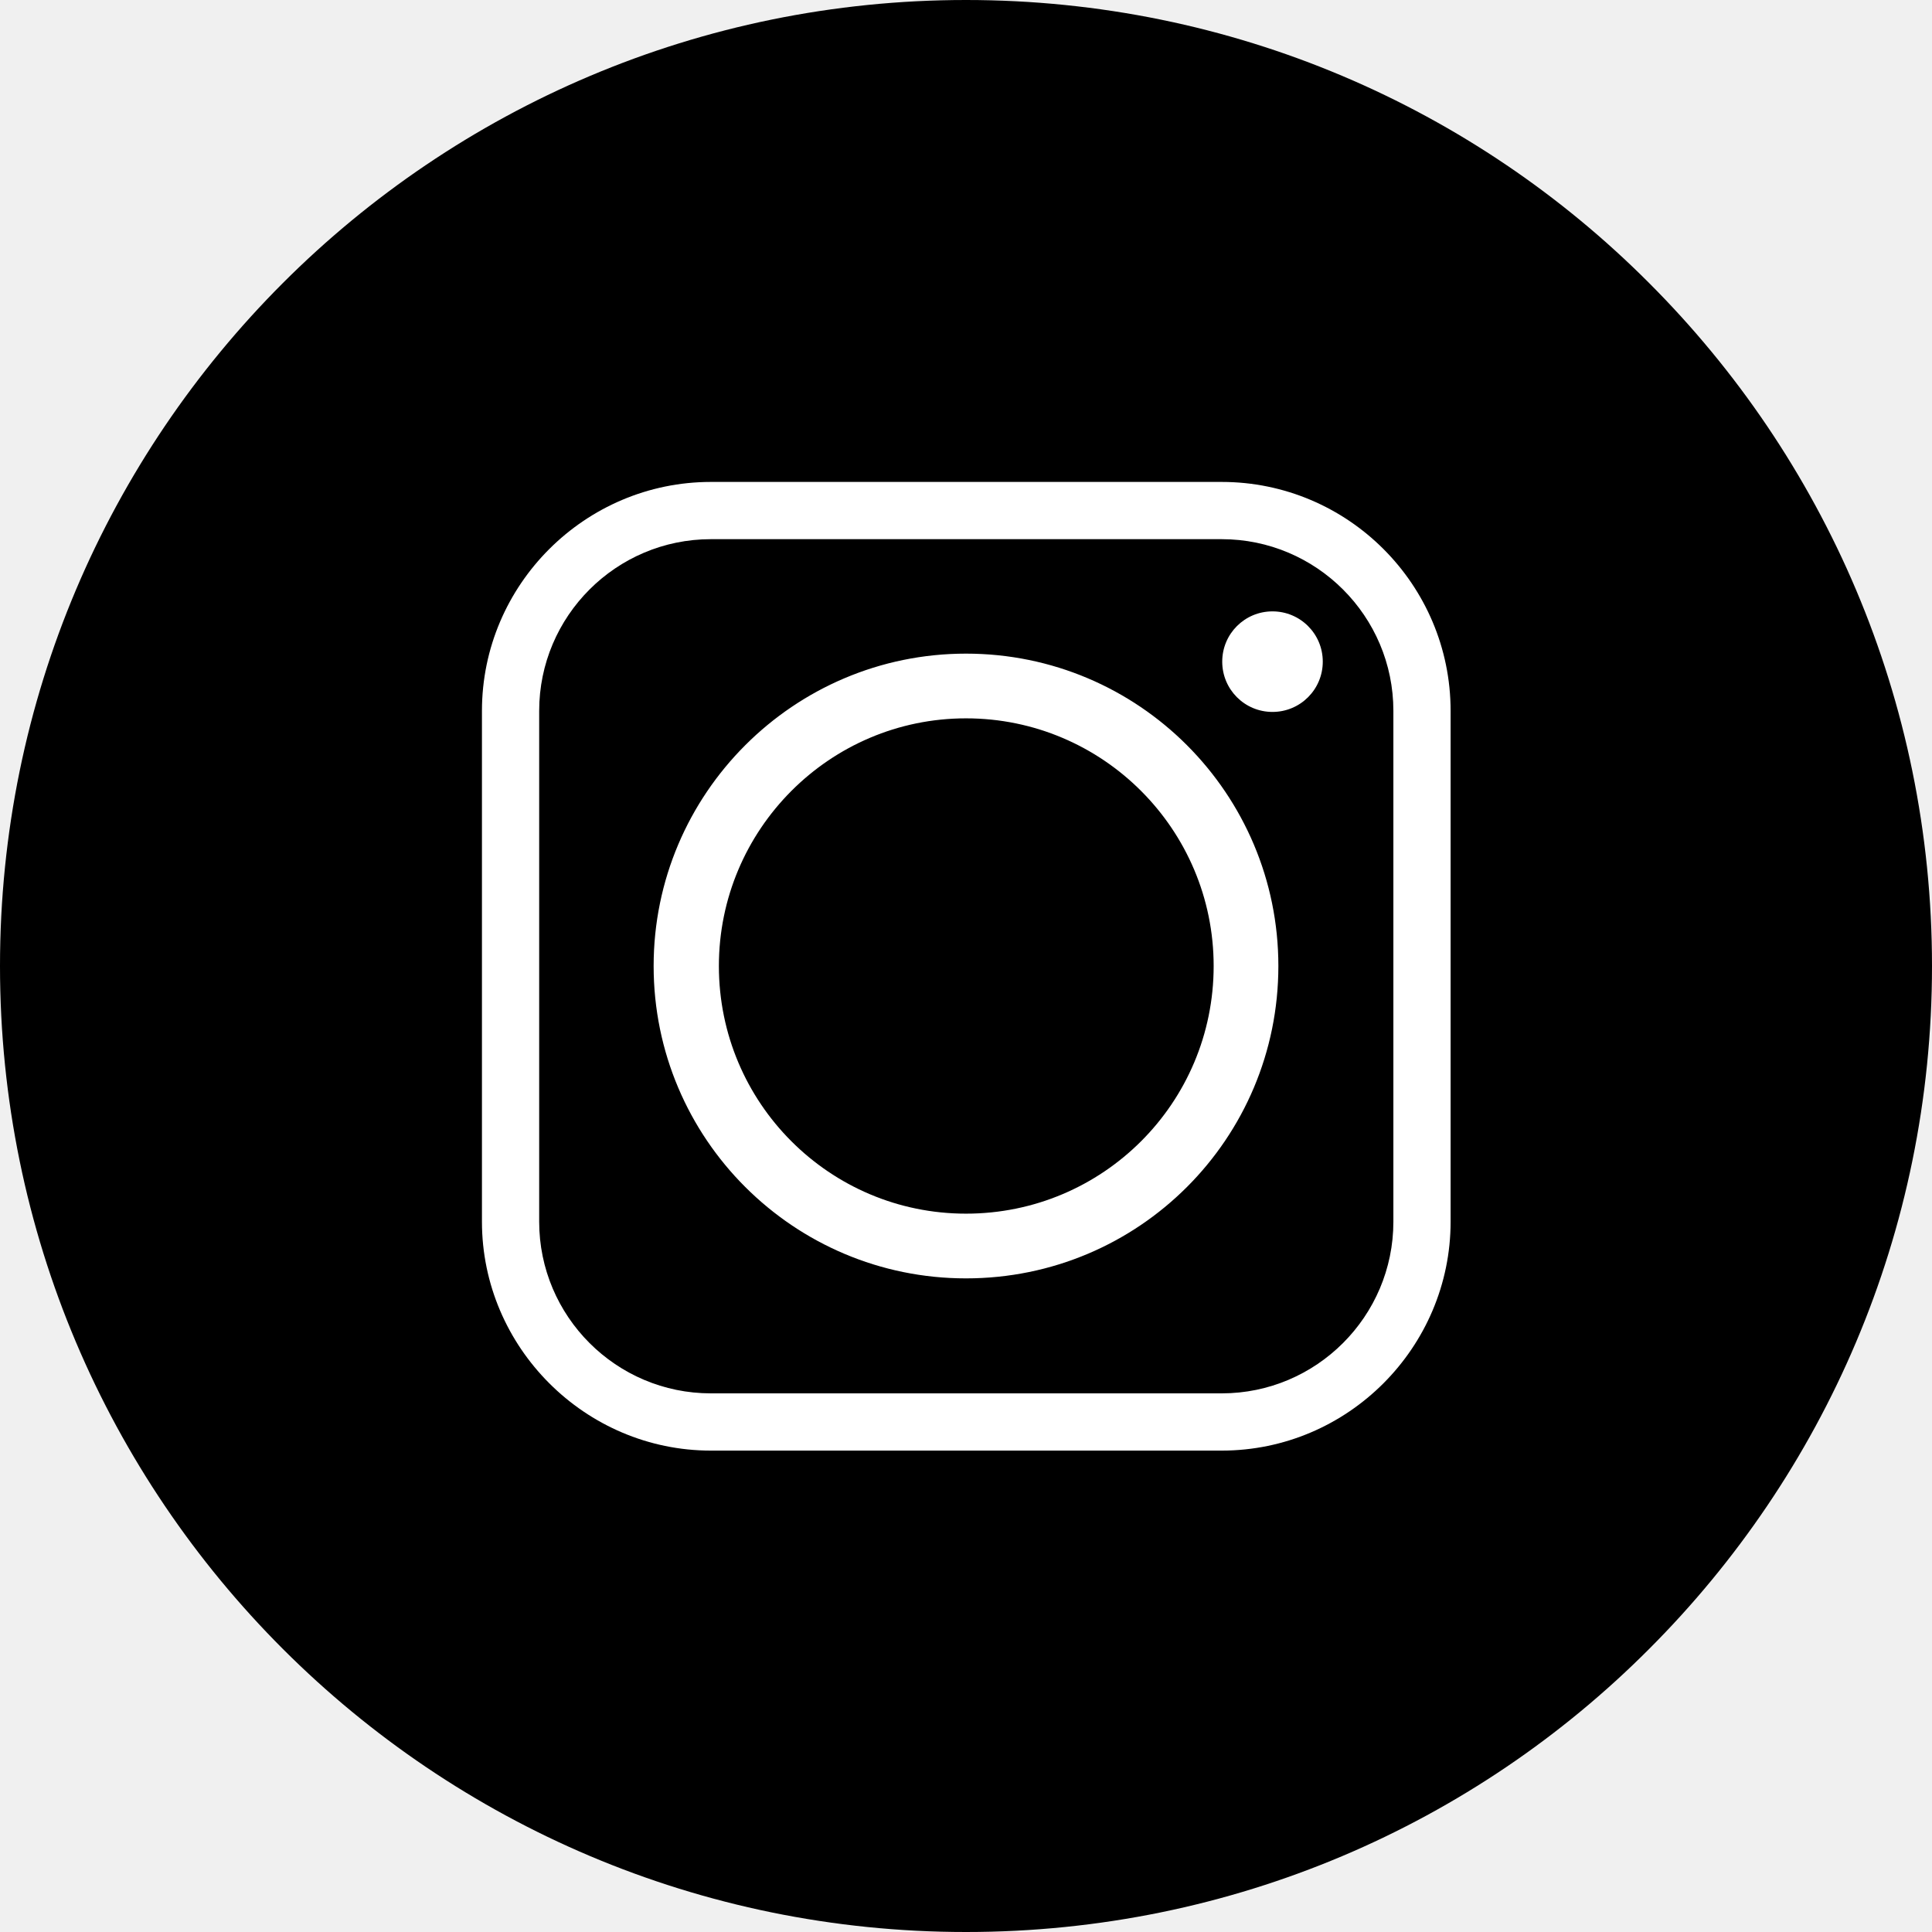
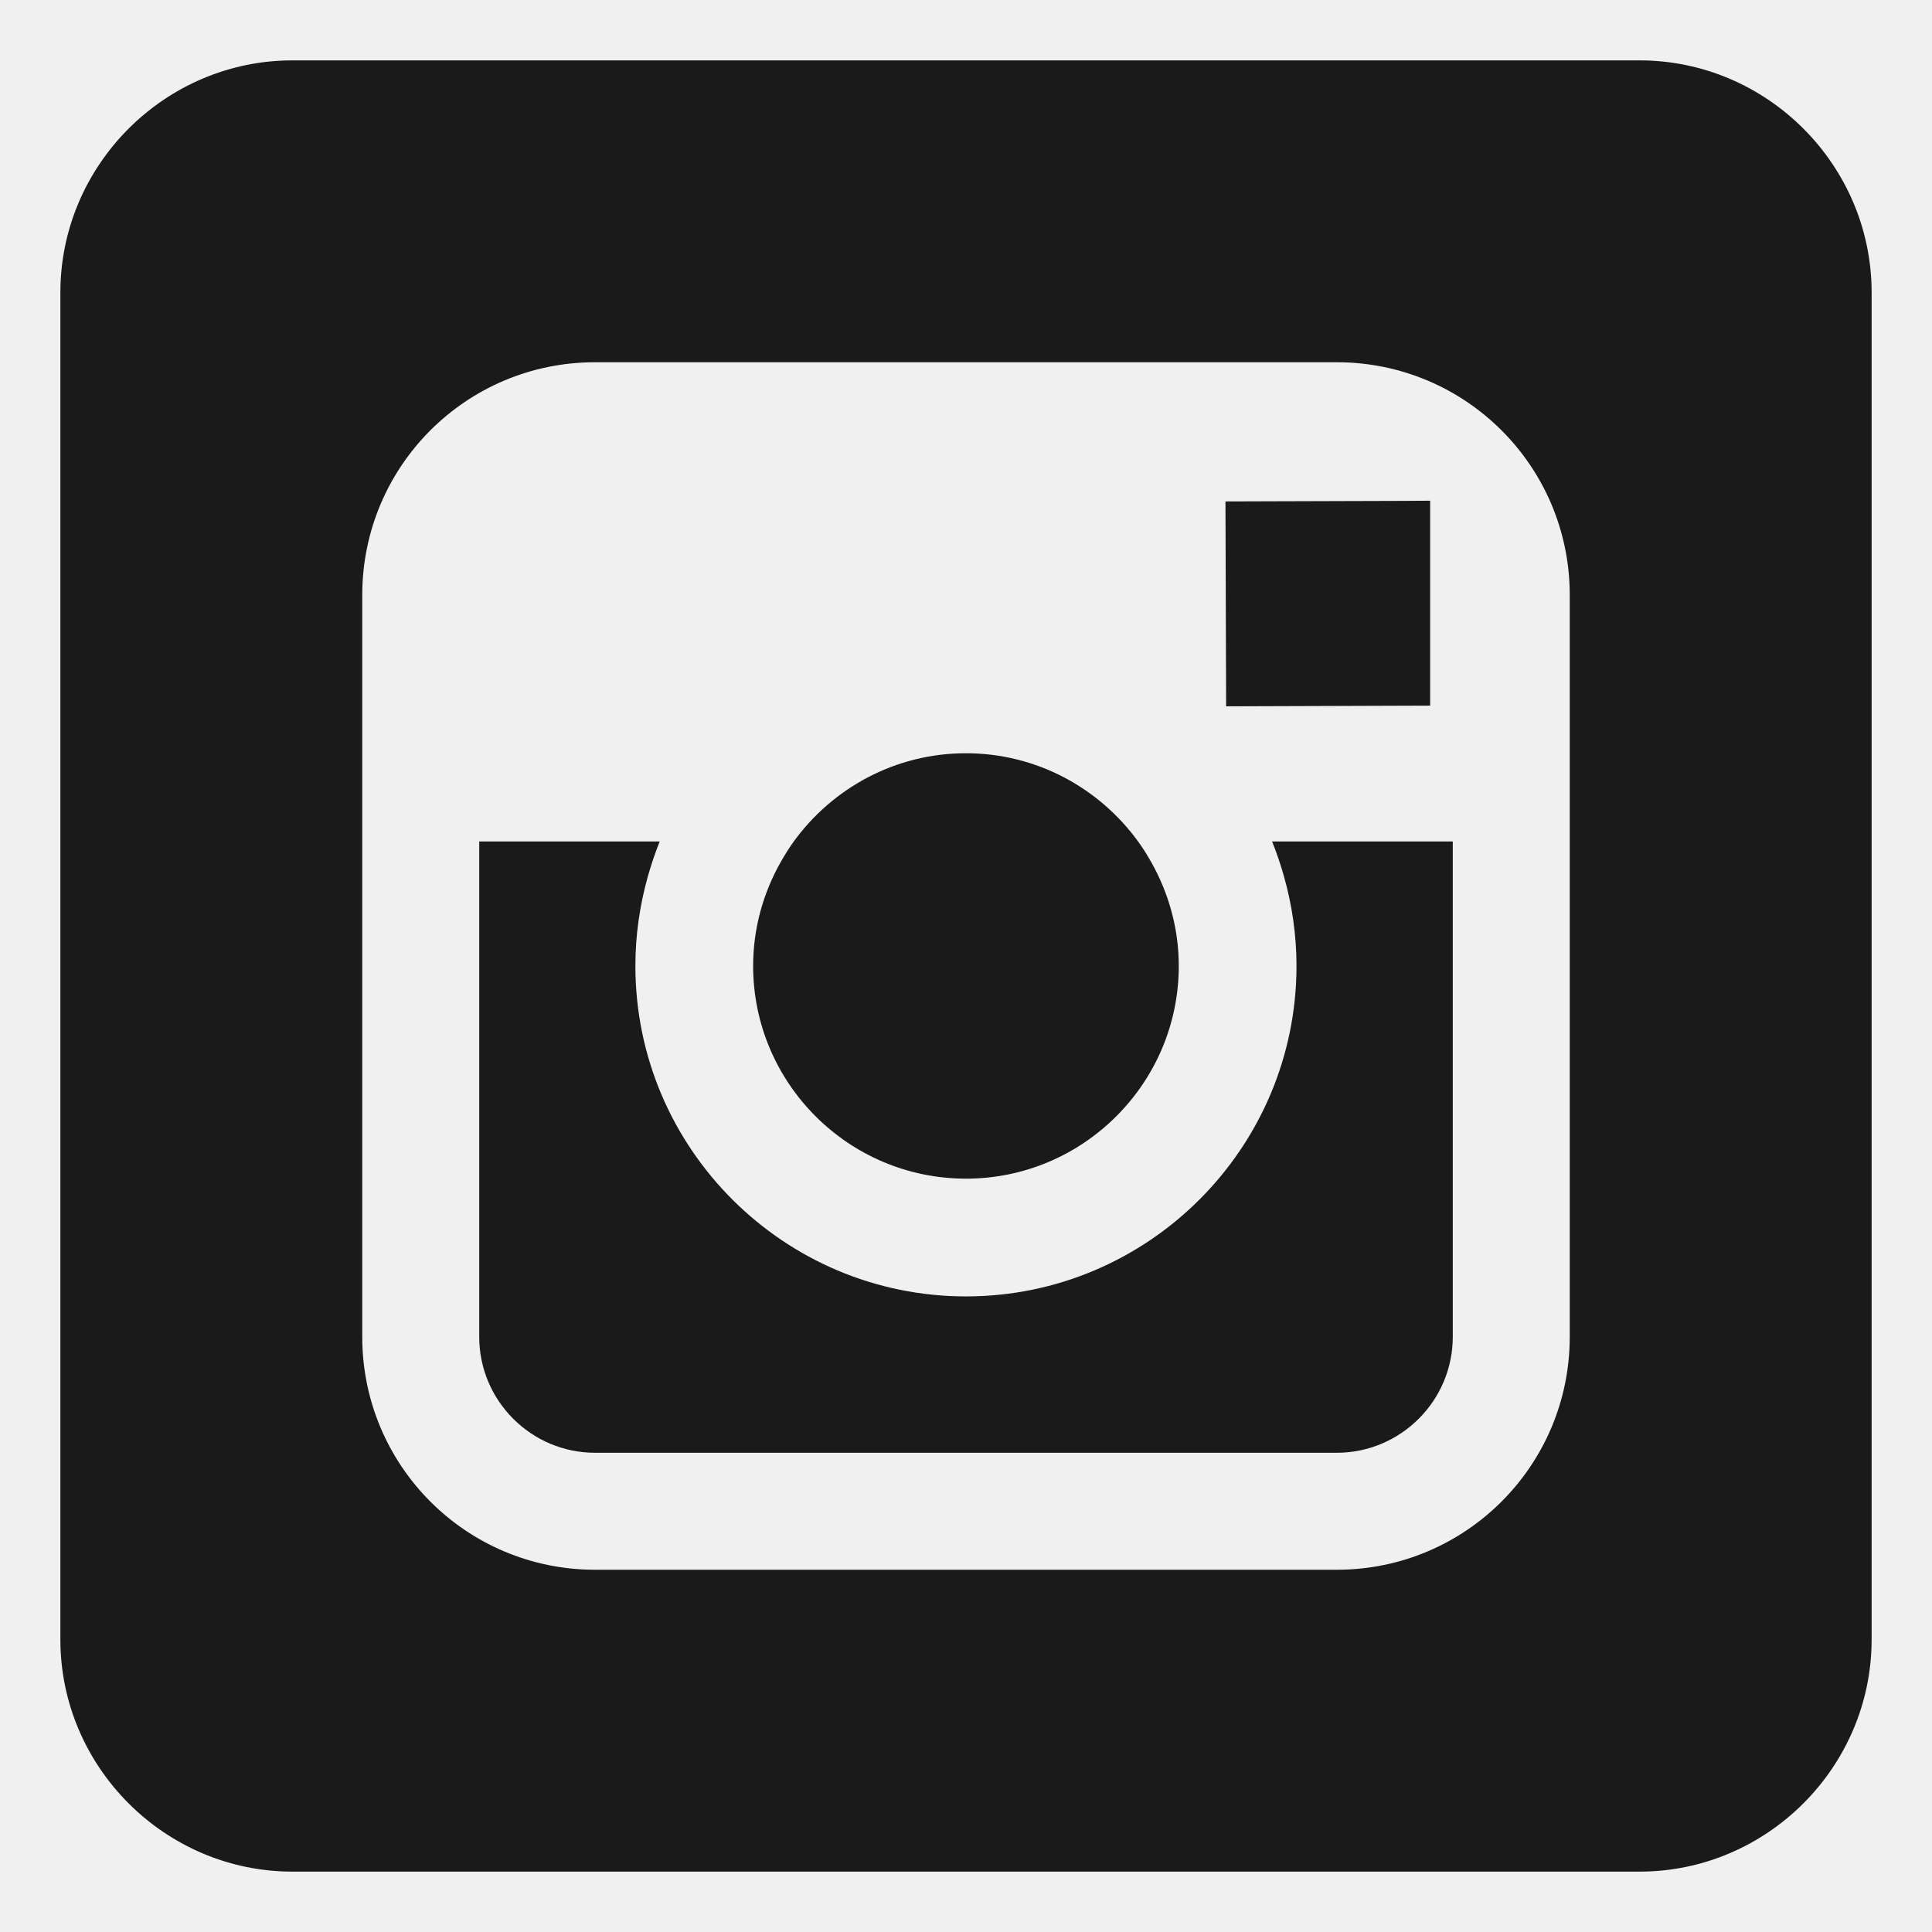
- <svg xmlns="http://www.w3.org/2000/svg" enable-background="new 0 0 512 512" height="512px" id="Layer_1" version="1.1" viewBox="0 0 512 512" width="512px" xml:space="preserve">
-   <g>
-     <path d="M437.013,74.985C390.803,28.629,326.729,0,255.998,0c-70.591,0-134.655,28.629-181.01,74.985   C28.634,121.341,0,185.268,0,256s28.634,134.661,74.988,181.014C121.343,483.368,185.407,512,255.998,512   c70.731,0,134.805-28.632,181.015-74.986C483.369,390.661,512,326.732,512,256S483.369,121.341,437.013,74.985z" />
-     <path clip-rule="evenodd" d="M190.512,256c0-36.146,29.343-65.631,65.486-65.631   c36.29,0,65.633,29.484,65.633,65.631c0,36.285-29.343,65.631-65.633,65.631C219.854,321.631,190.512,292.285,190.512,256   L190.512,256z M323.761,127.717H188.386c-33.311,0-60.664,27.213-60.664,60.671v135.371c0,33.306,27.354,60.665,60.664,60.665   h135.375c33.453,0,60.665-27.359,60.665-60.665V188.388C384.426,154.93,357.214,127.717,323.761,127.717L323.761,127.717z    M188.386,142.886h135.375c25.092,0,45.499,20.407,45.499,45.502v135.371c0,25.087-20.407,45.496-45.499,45.496H188.386   c-25.092,0-45.498-20.409-45.498-45.496V188.388C142.888,163.293,163.294,142.886,188.386,142.886L188.386,142.886z    M337.221,162.021c-7.371,0-13.318,5.952-13.318,13.321c0,7.373,5.947,13.326,13.318,13.326s13.328-5.953,13.328-13.326   C350.549,167.973,344.592,162.021,337.221,162.021L337.221,162.021z M338.781,256c0-45.646-36.992-82.781-82.783-82.781   c-45.641,0-82.778,37.136-82.778,82.781c0,45.786,37.138,82.783,82.778,82.783C301.789,338.783,338.781,301.786,338.781,256   L338.781,256z" fill="#FFFFFF" fill-rule="evenodd" />
+ <svg xmlns="http://www.w3.org/2000/svg" height="512px" style="enable-background:new 0 0 512 512;" version="1.1" viewBox="0 0 512 512" width="512px" xml:space="preserve">
+   <g id="isntagram__x2C__social__x2C__media_x2C__icon_x2C_">
+     <g>
+       <path d="M434.478,16H77.519C43.718,16,16,43.72,16,77.522v356.955    C16,468.281,43.718,496,77.519,496h356.959C468.281,496,496,468.281,496,434.478V77.522C496,43.72,468.281,16,434.478,16z     M416,223.124v24.097v107.05C416,388.394,388.384,416,354.253,416h-196.55C123.555,416,96,388.394,96,354.271V247.194v-24.07    v-65.423C96,123.568,123.555,96,157.703,96h196.55C388.384,96,416,123.568,416,157.701V223.124z" style="fill-rule:evenodd;clip-rule:evenodd;fill:#1A1A1A;" />
+       <path d="M255.989,312.355c31.068,0,56.399-25.302,56.399-56.376    c0-9.967-2.703-19.34-7.292-27.498c-1.052-1.832-2.154-3.656-3.398-5.357c-10.266-14.203-26.897-23.506-45.709-23.506    c-18.823,0-35.462,9.303-45.721,23.506c-1.233,1.701-2.343,3.525-3.388,5.357c-4.6,8.151-7.291,17.518-7.291,27.498    C199.59,287.054,224.891,312.355,255.989,312.355z" style="fill-rule:evenodd;clip-rule:evenodd;fill:#1A1A1A;" />
+       <polygon points="379,187.002 379,139.778 379,132.693     371.973,132.739 324.76,132.882 324.937,187.182   " style="fill-rule:evenodd;clip-rule:evenodd;fill:#1A1A1A;" />
+       <path d="M340.218,232.076c2.162,7.6,3.366,15.609,3.366,23.873    c0,48.305-39.296,87.609-87.595,87.609c-48.3,0-87.604-39.281-87.604-87.586c0-8.264,1.197-16.3,3.353-23.892    c0.878-3.076,1.89-6.08,3.087-9.08H127v16.716v114.555C127,371.207,140.774,385,157.703,385h196.55    C371.186,385,385,371.207,385,354.271V239.737V223h-47.884C338.324,226,339.337,229.007,340.218,232.076z" style="fill-rule:evenodd;clip-rule:evenodd;fill:#1A1A1A;" />
+     </g>
  </g>
+   <g id="Layer_1" />
</svg>
